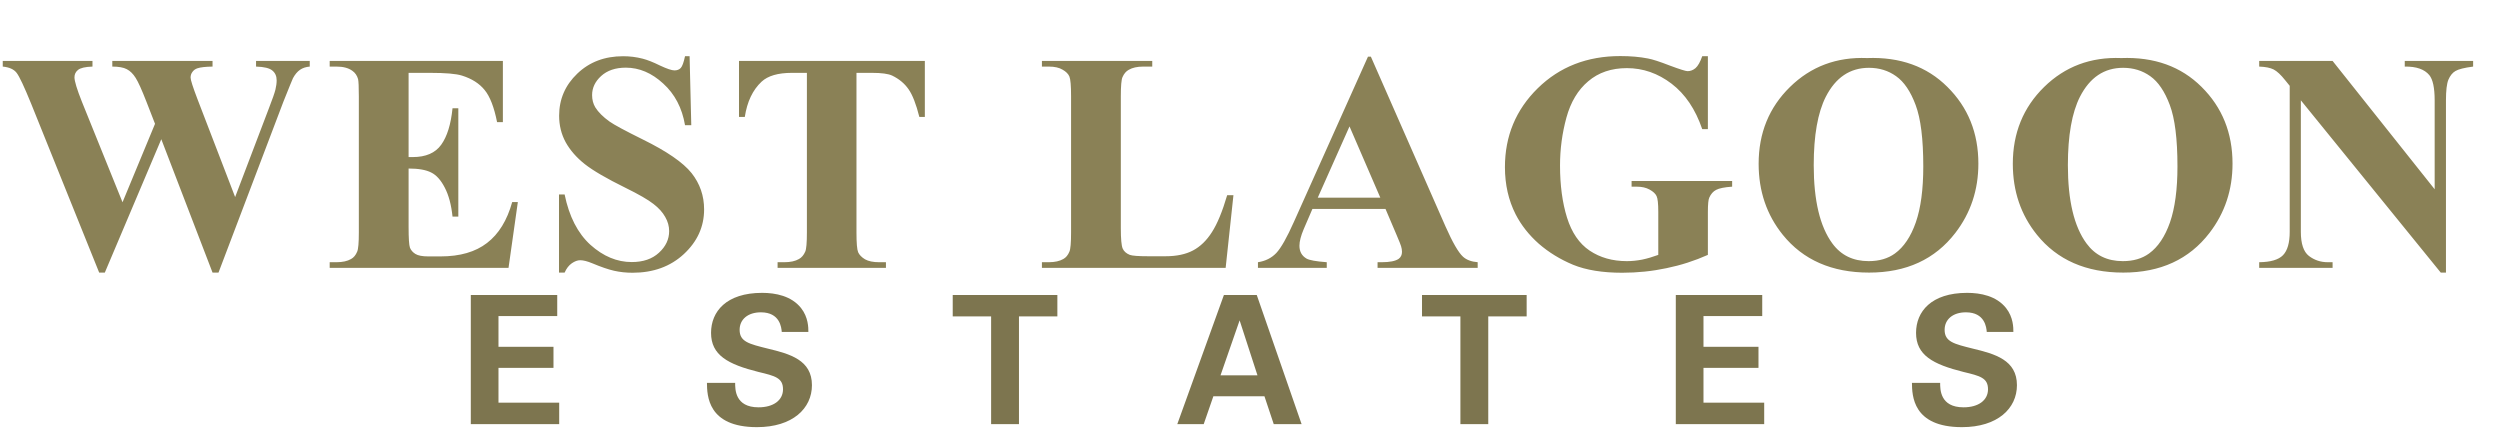
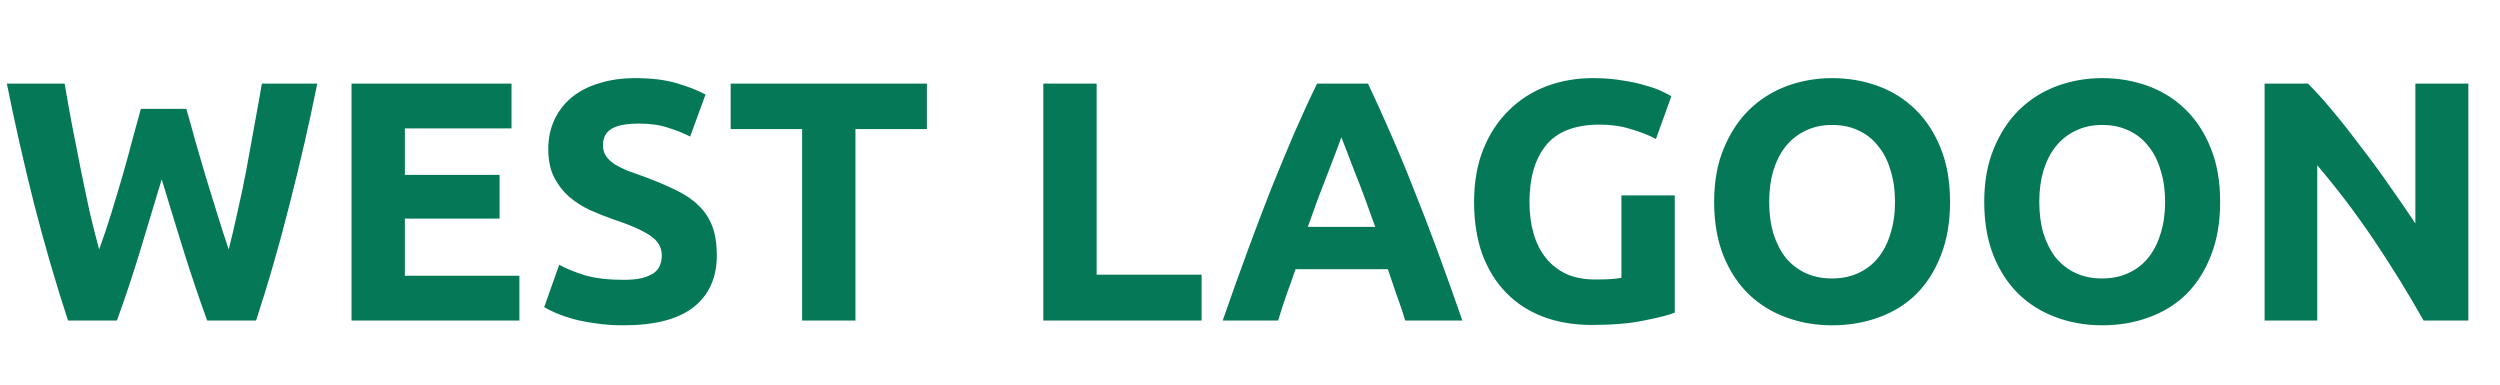
- <svg xmlns="http://www.w3.org/2000/svg" width="112" height="20" viewBox="0 0 112 20" fill="none">
-   <path d="M13.877 2.73V2.983C13.704 2.997 13.558 3.045 13.44 3.127C13.321 3.209 13.216 3.334 13.125 3.503C13.098 3.558 12.954 3.911 12.694 4.562L9.789 12.212H9.522L7.226 6.237L4.696 12.212H4.443L1.395 4.645C1.085 3.883 0.868 3.423 0.745 3.264C0.622 3.104 0.415 3.011 0.123 2.983V2.73H4.143V2.983C3.819 2.993 3.603 3.043 3.493 3.134C3.388 3.22 3.336 3.33 3.336 3.462C3.336 3.635 3.448 4.002 3.671 4.562L5.489 9.061L6.945 5.547L6.562 4.562C6.353 4.025 6.191 3.667 6.077 3.489C5.963 3.307 5.831 3.177 5.681 3.1C5.535 3.022 5.318 2.983 5.031 2.983V2.73H9.522V2.983C9.208 2.988 8.982 3.013 8.846 3.059C8.75 3.09 8.675 3.145 8.62 3.223C8.565 3.296 8.538 3.38 8.538 3.476C8.538 3.58 8.641 3.902 8.846 4.439L10.534 8.828L12.045 4.856C12.204 4.446 12.302 4.166 12.339 4.016C12.375 3.865 12.394 3.726 12.394 3.599C12.394 3.412 12.33 3.266 12.202 3.161C12.075 3.052 11.831 2.993 11.471 2.983V2.73H13.877ZM18.305 3.264V7.037H18.489C19.077 7.037 19.503 6.853 19.767 6.483C20.032 6.114 20.2 5.57 20.273 4.85H20.533V9.703H20.273C20.218 9.174 20.102 8.742 19.925 8.404C19.751 8.067 19.549 7.841 19.316 7.728C19.084 7.609 18.747 7.55 18.305 7.55V10.161C18.305 10.671 18.325 10.984 18.366 11.098C18.412 11.212 18.494 11.305 18.612 11.378C18.731 11.451 18.922 11.487 19.186 11.487H19.74C20.606 11.487 21.299 11.287 21.818 10.886C22.342 10.485 22.718 9.874 22.946 9.054H23.199L22.782 12H14.77V11.747H15.078C15.347 11.747 15.563 11.699 15.727 11.604C15.846 11.54 15.937 11.43 16.001 11.275C16.051 11.166 16.076 10.879 16.076 10.414V4.316C16.076 3.897 16.064 3.64 16.042 3.544C15.996 3.384 15.912 3.261 15.789 3.175C15.616 3.047 15.379 2.983 15.078 2.983H14.77V2.73H22.529V5.472H22.269C22.137 4.802 21.95 4.321 21.709 4.029C21.472 3.738 21.134 3.523 20.697 3.387C20.442 3.305 19.963 3.264 19.262 3.264H18.305ZM30.894 2.519L30.969 5.608H30.689C30.557 4.834 30.231 4.212 29.711 3.742C29.197 3.268 28.638 3.031 28.037 3.031C27.572 3.031 27.203 3.157 26.929 3.407C26.66 3.653 26.526 3.938 26.526 4.262C26.526 4.467 26.574 4.649 26.669 4.809C26.802 5.023 27.014 5.235 27.305 5.444C27.519 5.595 28.014 5.861 28.789 6.244C29.873 6.777 30.605 7.281 30.983 7.755C31.357 8.229 31.544 8.771 31.544 9.382C31.544 10.157 31.24 10.824 30.634 11.385C30.033 11.941 29.267 12.219 28.337 12.219C28.046 12.219 27.77 12.189 27.51 12.13C27.25 12.071 26.925 11.959 26.533 11.795C26.314 11.704 26.134 11.658 25.993 11.658C25.874 11.658 25.749 11.704 25.617 11.795C25.485 11.886 25.378 12.025 25.295 12.212H25.043V8.712H25.295C25.496 9.696 25.881 10.448 26.451 10.968C27.025 11.483 27.642 11.74 28.303 11.74C28.814 11.74 29.219 11.601 29.52 11.323C29.825 11.045 29.978 10.722 29.978 10.352C29.978 10.134 29.919 9.922 29.8 9.717C29.686 9.512 29.511 9.318 29.274 9.136C29.037 8.949 28.618 8.707 28.016 8.411C27.173 7.996 26.567 7.643 26.198 7.352C25.829 7.06 25.544 6.734 25.343 6.374C25.147 6.014 25.049 5.618 25.049 5.185C25.049 4.446 25.32 3.817 25.863 3.298C26.405 2.778 27.089 2.519 27.914 2.519C28.214 2.519 28.506 2.555 28.789 2.628C29.003 2.683 29.263 2.785 29.568 2.936C29.878 3.081 30.094 3.154 30.217 3.154C30.336 3.154 30.429 3.118 30.498 3.045C30.566 2.972 30.63 2.797 30.689 2.519H30.894ZM41.433 2.73V5.239H41.187C41.041 4.66 40.879 4.246 40.701 3.995C40.524 3.74 40.28 3.537 39.97 3.387C39.797 3.305 39.494 3.264 39.061 3.264H38.37V10.414C38.37 10.888 38.395 11.184 38.446 11.303C38.5 11.421 38.603 11.526 38.753 11.617C38.908 11.704 39.118 11.747 39.382 11.747H39.69V12H34.836V11.747H35.144C35.413 11.747 35.629 11.699 35.793 11.604C35.912 11.54 36.005 11.43 36.074 11.275C36.124 11.166 36.149 10.879 36.149 10.414V3.264H35.479C34.854 3.264 34.401 3.396 34.118 3.66C33.722 4.029 33.471 4.556 33.367 5.239H33.107V2.73H41.433ZM55.258 8.746L54.909 12H46.678V11.747H46.986C47.255 11.747 47.471 11.699 47.636 11.604C47.754 11.54 47.845 11.43 47.909 11.275C47.959 11.166 47.984 10.879 47.984 10.414V4.316C47.984 3.842 47.959 3.546 47.909 3.428C47.859 3.309 47.756 3.207 47.601 3.12C47.451 3.029 47.246 2.983 46.986 2.983H46.678V2.73H51.621V2.983H51.218C50.949 2.983 50.732 3.031 50.568 3.127C50.45 3.191 50.356 3.3 50.288 3.455C50.238 3.564 50.213 3.852 50.213 4.316V10.223C50.213 10.697 50.24 11 50.295 11.132C50.349 11.259 50.456 11.355 50.616 11.419C50.73 11.46 51.006 11.48 51.443 11.48H52.216C52.708 11.48 53.118 11.394 53.446 11.221C53.774 11.047 54.057 10.774 54.294 10.4C54.535 10.027 54.763 9.475 54.977 8.746H55.258ZM62.071 9.361H58.796L58.407 10.264C58.279 10.565 58.215 10.813 58.215 11.009C58.215 11.269 58.32 11.46 58.53 11.583C58.653 11.656 58.956 11.711 59.439 11.747V12H56.356V11.747C56.689 11.697 56.962 11.56 57.176 11.337C57.391 11.109 57.655 10.642 57.969 9.936L61.285 2.539H61.415L64.757 10.141C65.076 10.861 65.338 11.314 65.543 11.501C65.698 11.642 65.917 11.724 66.2 11.747V12H61.715V11.747H61.9C62.26 11.747 62.513 11.697 62.659 11.597C62.759 11.524 62.809 11.419 62.809 11.282C62.809 11.2 62.795 11.116 62.768 11.029C62.759 10.988 62.691 10.817 62.563 10.517L62.071 9.361ZM61.838 8.855L60.458 5.663L59.036 8.855H61.838ZM76.513 2.519V5.786H76.26C75.955 4.893 75.497 4.214 74.886 3.749C74.275 3.284 73.608 3.052 72.883 3.052C72.19 3.052 71.614 3.248 71.154 3.64C70.693 4.027 70.368 4.569 70.176 5.267C69.985 5.964 69.889 6.679 69.889 7.413C69.889 8.302 69.994 9.081 70.203 9.751C70.413 10.421 70.75 10.913 71.215 11.227C71.685 11.542 72.24 11.699 72.883 11.699C73.106 11.699 73.334 11.676 73.567 11.631C73.804 11.581 74.045 11.51 74.291 11.419V9.491C74.291 9.127 74.266 8.892 74.216 8.787C74.166 8.678 74.061 8.58 73.902 8.493C73.747 8.407 73.558 8.363 73.334 8.363H73.095V8.11H77.6V8.363C77.258 8.386 77.019 8.434 76.882 8.507C76.75 8.575 76.647 8.691 76.575 8.855C76.534 8.942 76.513 9.154 76.513 9.491V11.419C75.921 11.683 75.303 11.882 74.66 12.014C74.022 12.15 73.359 12.219 72.671 12.219C71.792 12.219 71.06 12.1 70.477 11.863C69.898 11.622 69.385 11.307 68.939 10.92C68.497 10.528 68.15 10.088 67.9 9.601C67.581 8.972 67.421 8.268 67.421 7.488C67.421 6.094 67.911 4.916 68.891 3.954C69.871 2.993 71.103 2.512 72.589 2.512C73.049 2.512 73.464 2.548 73.833 2.621C74.034 2.658 74.357 2.762 74.804 2.936C75.255 3.104 75.522 3.188 75.604 3.188C75.731 3.188 75.85 3.143 75.959 3.052C76.069 2.956 76.169 2.778 76.26 2.519H76.513ZM83.647 2.601C85.124 2.546 86.323 2.977 87.243 3.893C88.168 4.809 88.631 5.955 88.631 7.331C88.631 8.507 88.287 9.541 87.599 10.435C86.687 11.62 85.4 12.212 83.736 12.212C82.068 12.212 80.779 11.647 79.867 10.517C79.147 9.623 78.787 8.564 78.787 7.338C78.787 5.962 79.254 4.815 80.189 3.899C81.127 2.979 82.28 2.546 83.647 2.601ZM83.73 3.038C82.882 3.038 82.237 3.471 81.795 4.337C81.435 5.048 81.255 6.069 81.255 7.399C81.255 8.981 81.533 10.15 82.089 10.906C82.476 11.435 83.019 11.699 83.716 11.699C84.185 11.699 84.577 11.585 84.892 11.357C85.293 11.066 85.605 10.601 85.828 9.963C86.052 9.32 86.163 8.484 86.163 7.454C86.163 6.228 86.049 5.312 85.821 4.706C85.594 4.095 85.302 3.665 84.946 3.414C84.596 3.163 84.19 3.038 83.73 3.038ZM95.034 2.601C96.511 2.546 97.709 2.977 98.63 3.893C99.555 4.809 100.017 5.955 100.017 7.331C100.017 8.507 99.673 9.541 98.985 10.435C98.074 11.62 96.786 12.212 95.123 12.212C93.455 12.212 92.165 11.647 91.254 10.517C90.534 9.623 90.174 8.564 90.174 7.338C90.174 5.962 90.641 4.815 91.575 3.899C92.514 2.979 93.667 2.546 95.034 2.601ZM95.116 3.038C94.268 3.038 93.624 3.471 93.181 4.337C92.822 5.048 92.641 6.069 92.641 7.399C92.641 8.981 92.919 10.15 93.475 10.906C93.863 11.435 94.405 11.699 95.102 11.699C95.572 11.699 95.964 11.585 96.278 11.357C96.679 11.066 96.991 10.601 97.215 9.963C97.438 9.32 97.55 8.484 97.55 7.454C97.55 6.228 97.436 5.312 97.208 4.706C96.98 4.095 96.688 3.665 96.333 3.414C95.982 3.163 95.576 3.038 95.116 3.038ZM104.5 2.73L109.073 8.479V4.494C109.073 3.938 108.993 3.562 108.834 3.366C108.615 3.102 108.248 2.974 107.733 2.983V2.73H110.796V2.983C110.404 3.034 110.139 3.1 110.003 3.182C109.87 3.259 109.766 3.389 109.688 3.571C109.615 3.749 109.579 4.057 109.579 4.494V12.212H109.346L103.078 4.494V10.387C103.078 10.92 103.199 11.28 103.44 11.467C103.686 11.654 103.966 11.747 104.281 11.747H104.5V12H101.212V11.747C101.722 11.742 102.077 11.638 102.278 11.433C102.478 11.227 102.579 10.879 102.579 10.387V3.845L102.38 3.599C102.185 3.353 102.011 3.191 101.861 3.113C101.711 3.036 101.494 2.993 101.212 2.983V2.73H104.5Z" fill="#8A8156" />
-   <path d="M21.092 19H25.052V18.04H22.332V16.48H24.796V15.536H22.332V14.16H24.964V13.216H21.092V19ZM31.671 17.152C31.679 17.712 31.695 19.136 33.911 19.136C35.511 19.136 36.375 18.296 36.375 17.256C36.375 16.128 35.391 15.856 34.391 15.616C33.559 15.408 33.135 15.312 33.135 14.776C33.135 14.304 33.511 13.992 34.087 13.992C34.943 13.992 35.007 14.672 35.023 14.872H36.215C36.215 14.68 36.215 14.216 35.887 13.8C35.455 13.256 34.743 13.12 34.143 13.12C32.535 13.12 31.855 13.96 31.855 14.912C31.855 15.912 32.607 16.32 33.983 16.664C34.719 16.84 35.079 16.928 35.079 17.44C35.079 17.928 34.655 18.248 33.983 18.248C32.919 18.248 32.935 17.424 32.935 17.152H31.671ZM44.402 19H45.65V14.176H47.37V13.216H42.682V14.176H44.402V19ZM54.831 13.216L52.743 19H53.927L54.359 17.752H56.647L57.063 19H58.311L56.303 13.216H54.831ZM54.679 16.816L55.535 14.352L56.335 16.816H54.679ZM65.426 19H66.674V14.176H68.394V13.216H63.706V14.176H65.426V19ZM75.076 19H79.036V18.04H76.316V16.48H78.78V15.536H76.316V14.16H78.948V13.216H75.076V19ZM85.655 17.152C85.663 17.712 85.679 19.136 87.895 19.136C89.495 19.136 90.359 18.296 90.359 17.256C90.359 16.128 89.375 15.856 88.375 15.616C87.543 15.408 87.119 15.312 87.119 14.776C87.119 14.304 87.495 13.992 88.071 13.992C88.927 13.992 88.991 14.672 89.007 14.872H90.199C90.199 14.68 90.199 14.216 89.871 13.8C89.439 13.256 88.727 13.12 88.127 13.12C86.519 13.12 85.839 13.96 85.839 14.912C85.839 15.912 86.591 16.32 87.967 16.664C88.703 16.84 89.063 16.928 89.063 17.44C89.063 17.928 88.639 18.248 87.967 18.248C86.903 18.248 86.919 17.424 86.919 17.152H85.655Z" fill="#7D754F" />
+ <svg xmlns="http://www.w3.org/2000/svg" width="117" height="18" viewBox="0 0 117 18" fill="none">
+   <path d="M8.72 5.096C8.848 5.533 8.987 6.029 9.136 6.584C9.296 7.128 9.461 7.693 9.632 8.28C9.813 8.867 9.995 9.453 10.176 10.04C10.357 10.627 10.533 11.171 10.704 11.672C10.843 11.128 10.981 10.536 11.12 9.896C11.269 9.256 11.408 8.595 11.536 7.912C11.664 7.229 11.787 6.552 11.904 5.88C12.032 5.197 12.149 4.541 12.256 3.912H14.848C14.475 5.768 14.043 7.651 13.552 9.56C13.072 11.469 12.549 13.283 11.984 15H9.696C9.323 13.976 8.96 12.904 8.608 11.784C8.256 10.653 7.909 9.523 7.568 8.392C7.227 9.523 6.885 10.653 6.544 11.784C6.203 12.904 5.845 13.976 5.472 15H3.184C2.619 13.283 2.091 11.469 1.6 9.56C1.12 7.651 0.693 5.768 0.32 3.912H3.024C3.131 4.541 3.248 5.197 3.376 5.88C3.504 6.552 3.637 7.229 3.776 7.912C3.915 8.595 4.053 9.256 4.192 9.896C4.341 10.536 4.491 11.128 4.64 11.672C4.832 11.149 5.019 10.595 5.2 10.008C5.381 9.421 5.557 8.835 5.728 8.248C5.899 7.661 6.053 7.096 6.192 6.552C6.341 6.008 6.475 5.523 6.592 5.096H8.72ZM16.452 15V3.912H23.94V6.008H18.948V8.184H23.38V10.232H18.948V12.904H24.308V15H16.452ZM29.179 13.096C29.531 13.096 29.819 13.069 30.043 13.016C30.278 12.952 30.464 12.872 30.603 12.776C30.742 12.669 30.838 12.547 30.891 12.408C30.944 12.269 30.971 12.115 30.971 11.944C30.971 11.581 30.8 11.283 30.459 11.048C30.118 10.803 29.531 10.541 28.699 10.264C28.336 10.136 27.974 9.992 27.611 9.832C27.248 9.661 26.923 9.453 26.635 9.208C26.347 8.952 26.112 8.648 25.931 8.296C25.75 7.933 25.659 7.496 25.659 6.984C25.659 6.472 25.755 6.013 25.947 5.608C26.139 5.192 26.411 4.84 26.763 4.552C27.115 4.264 27.542 4.045 28.043 3.896C28.544 3.736 29.11 3.656 29.739 3.656C30.486 3.656 31.131 3.736 31.675 3.896C32.219 4.056 32.667 4.232 33.019 4.424L32.299 6.392C31.99 6.232 31.643 6.093 31.259 5.976C30.886 5.848 30.432 5.784 29.899 5.784C29.302 5.784 28.87 5.869 28.603 6.04C28.347 6.2 28.219 6.451 28.219 6.792C28.219 6.995 28.267 7.165 28.363 7.304C28.459 7.443 28.592 7.571 28.763 7.688C28.944 7.795 29.147 7.896 29.371 7.992C29.606 8.077 29.862 8.168 30.139 8.264C30.715 8.477 31.216 8.691 31.643 8.904C32.07 9.107 32.422 9.347 32.699 9.624C32.987 9.901 33.2 10.227 33.339 10.6C33.478 10.973 33.547 11.427 33.547 11.96C33.547 12.995 33.184 13.8 32.459 14.376C31.734 14.941 30.64 15.224 29.179 15.224C28.688 15.224 28.246 15.192 27.851 15.128C27.456 15.075 27.104 15.005 26.795 14.92C26.496 14.835 26.235 14.744 26.011 14.648C25.798 14.552 25.616 14.461 25.467 14.376L26.171 12.392C26.502 12.573 26.907 12.739 27.387 12.888C27.878 13.027 28.475 13.096 29.179 13.096ZM43.379 3.912V6.04H40.035V15H37.539V6.04H34.195V3.912H43.379ZM56.235 12.856V15H48.827V3.912H51.323V12.856H56.235ZM65.766 15C65.649 14.616 65.516 14.221 65.367 13.816C65.228 13.411 65.089 13.005 64.951 12.6H60.63C60.492 13.005 60.348 13.411 60.199 13.816C60.06 14.221 59.932 14.616 59.815 15H57.222C57.639 13.805 58.033 12.701 58.407 11.688C58.78 10.675 59.142 9.72 59.495 8.824C59.857 7.928 60.209 7.08 60.55 6.28C60.903 5.469 61.265 4.68 61.639 3.912H64.022C64.385 4.68 64.743 5.469 65.094 6.28C65.447 7.08 65.799 7.928 66.15 8.824C66.513 9.72 66.881 10.675 67.254 11.688C67.628 12.701 68.022 13.805 68.439 15H65.766ZM62.775 6.424C62.721 6.584 62.641 6.803 62.535 7.08C62.428 7.357 62.305 7.677 62.166 8.04C62.028 8.403 61.873 8.803 61.703 9.24C61.542 9.677 61.377 10.136 61.206 10.616H64.359C64.188 10.136 64.022 9.677 63.862 9.24C63.703 8.803 63.548 8.403 63.398 8.04C63.26 7.677 63.137 7.357 63.031 7.08C62.924 6.803 62.839 6.584 62.775 6.424ZM74.876 5.832C73.713 5.832 72.87 6.157 72.347 6.808C71.835 7.448 71.579 8.328 71.579 9.448C71.579 9.992 71.644 10.488 71.772 10.936C71.9 11.373 72.091 11.752 72.347 12.072C72.603 12.392 72.924 12.643 73.308 12.824C73.692 12.995 74.139 13.08 74.651 13.08C74.929 13.08 75.163 13.075 75.356 13.064C75.558 13.053 75.734 13.032 75.883 13V9.144H78.379V14.632C78.081 14.749 77.601 14.872 76.939 15C76.278 15.139 75.462 15.208 74.492 15.208C73.659 15.208 72.902 15.08 72.219 14.824C71.547 14.568 70.972 14.195 70.492 13.704C70.011 13.213 69.638 12.611 69.371 11.896C69.115 11.181 68.987 10.365 68.987 9.448C68.987 8.52 69.132 7.699 69.419 6.984C69.707 6.269 70.102 5.667 70.603 5.176C71.105 4.675 71.692 4.296 72.364 4.04C73.046 3.784 73.772 3.656 74.54 3.656C75.062 3.656 75.531 3.693 75.948 3.768C76.374 3.832 76.737 3.912 77.035 4.008C77.345 4.093 77.596 4.184 77.787 4.28C77.99 4.376 78.134 4.451 78.219 4.504L77.499 6.504C77.158 6.323 76.763 6.168 76.316 6.04C75.878 5.901 75.398 5.832 74.876 5.832ZM82.798 9.448C82.798 9.992 82.862 10.483 82.99 10.92C83.129 11.357 83.32 11.736 83.566 12.056C83.822 12.365 84.131 12.605 84.494 12.776C84.856 12.947 85.272 13.032 85.742 13.032C86.201 13.032 86.611 12.947 86.974 12.776C87.347 12.605 87.656 12.365 87.902 12.056C88.158 11.736 88.35 11.357 88.478 10.92C88.617 10.483 88.686 9.992 88.686 9.448C88.686 8.904 88.617 8.413 88.478 7.976C88.35 7.528 88.158 7.149 87.902 6.84C87.656 6.52 87.347 6.275 86.974 6.104C86.611 5.933 86.201 5.848 85.742 5.848C85.272 5.848 84.856 5.939 84.494 6.12C84.131 6.291 83.822 6.536 83.566 6.856C83.32 7.165 83.129 7.544 82.99 7.992C82.862 8.429 82.798 8.915 82.798 9.448ZM91.262 9.448C91.262 10.397 91.118 11.235 90.83 11.96C90.552 12.675 90.168 13.277 89.678 13.768C89.187 14.248 88.6 14.611 87.918 14.856C87.246 15.101 86.52 15.224 85.742 15.224C84.984 15.224 84.27 15.101 83.598 14.856C82.926 14.611 82.339 14.248 81.838 13.768C81.337 13.277 80.942 12.675 80.654 11.96C80.366 11.235 80.222 10.397 80.222 9.448C80.222 8.499 80.371 7.667 80.67 6.952C80.969 6.227 81.368 5.619 81.87 5.128C82.382 4.637 82.969 4.269 83.63 4.024C84.302 3.779 85.006 3.656 85.742 3.656C86.499 3.656 87.214 3.779 87.886 4.024C88.558 4.269 89.144 4.637 89.646 5.128C90.147 5.619 90.542 6.227 90.83 6.952C91.118 7.667 91.262 8.499 91.262 9.448ZM95.439 9.448C95.439 9.992 95.502 10.483 95.63 10.92C95.769 11.357 95.961 11.736 96.207 12.056C96.463 12.365 96.772 12.605 97.135 12.776C97.497 12.947 97.913 13.032 98.382 13.032C98.841 13.032 99.252 12.947 99.615 12.776C99.988 12.605 100.297 12.365 100.543 12.056C100.799 11.736 100.991 11.357 101.119 10.92C101.257 10.483 101.327 9.992 101.327 9.448C101.327 8.904 101.257 8.413 101.119 7.976C100.991 7.528 100.799 7.149 100.543 6.84C100.297 6.52 99.988 6.275 99.615 6.104C99.252 5.933 98.841 5.848 98.382 5.848C97.913 5.848 97.497 5.939 97.135 6.12C96.772 6.291 96.463 6.536 96.207 6.856C95.961 7.165 95.769 7.544 95.63 7.992C95.502 8.429 95.439 8.915 95.439 9.448ZM103.903 9.448C103.903 10.397 103.759 11.235 103.471 11.96C103.193 12.675 102.809 13.277 102.319 13.768C101.828 14.248 101.241 14.611 100.559 14.856C99.886 15.101 99.161 15.224 98.382 15.224C97.625 15.224 96.91 15.101 96.239 14.856C95.567 14.611 94.98 14.248 94.478 13.768C93.977 13.277 93.582 12.675 93.294 11.96C93.007 11.235 92.862 10.397 92.862 9.448C92.862 8.499 93.012 7.667 93.311 6.952C93.609 6.227 94.009 5.619 94.51 5.128C95.022 4.637 95.609 4.269 96.27 4.024C96.942 3.779 97.647 3.656 98.382 3.656C99.14 3.656 99.855 3.779 100.527 4.024C101.199 4.269 101.785 4.637 102.287 5.128C102.788 5.619 103.183 6.227 103.471 6.952C103.759 7.667 103.903 8.499 103.903 9.448ZM113.423 15C112.708 13.731 111.935 12.477 111.103 11.24C110.271 10.003 109.386 8.835 108.447 7.736V15H105.983V3.912H108.015C108.367 4.264 108.756 4.696 109.183 5.208C109.61 5.72 110.042 6.269 110.479 6.856C110.927 7.432 111.37 8.035 111.807 8.664C112.244 9.283 112.655 9.88 113.039 10.456V3.912H115.519V15H113.423Z" fill="#047857" />
</svg>
